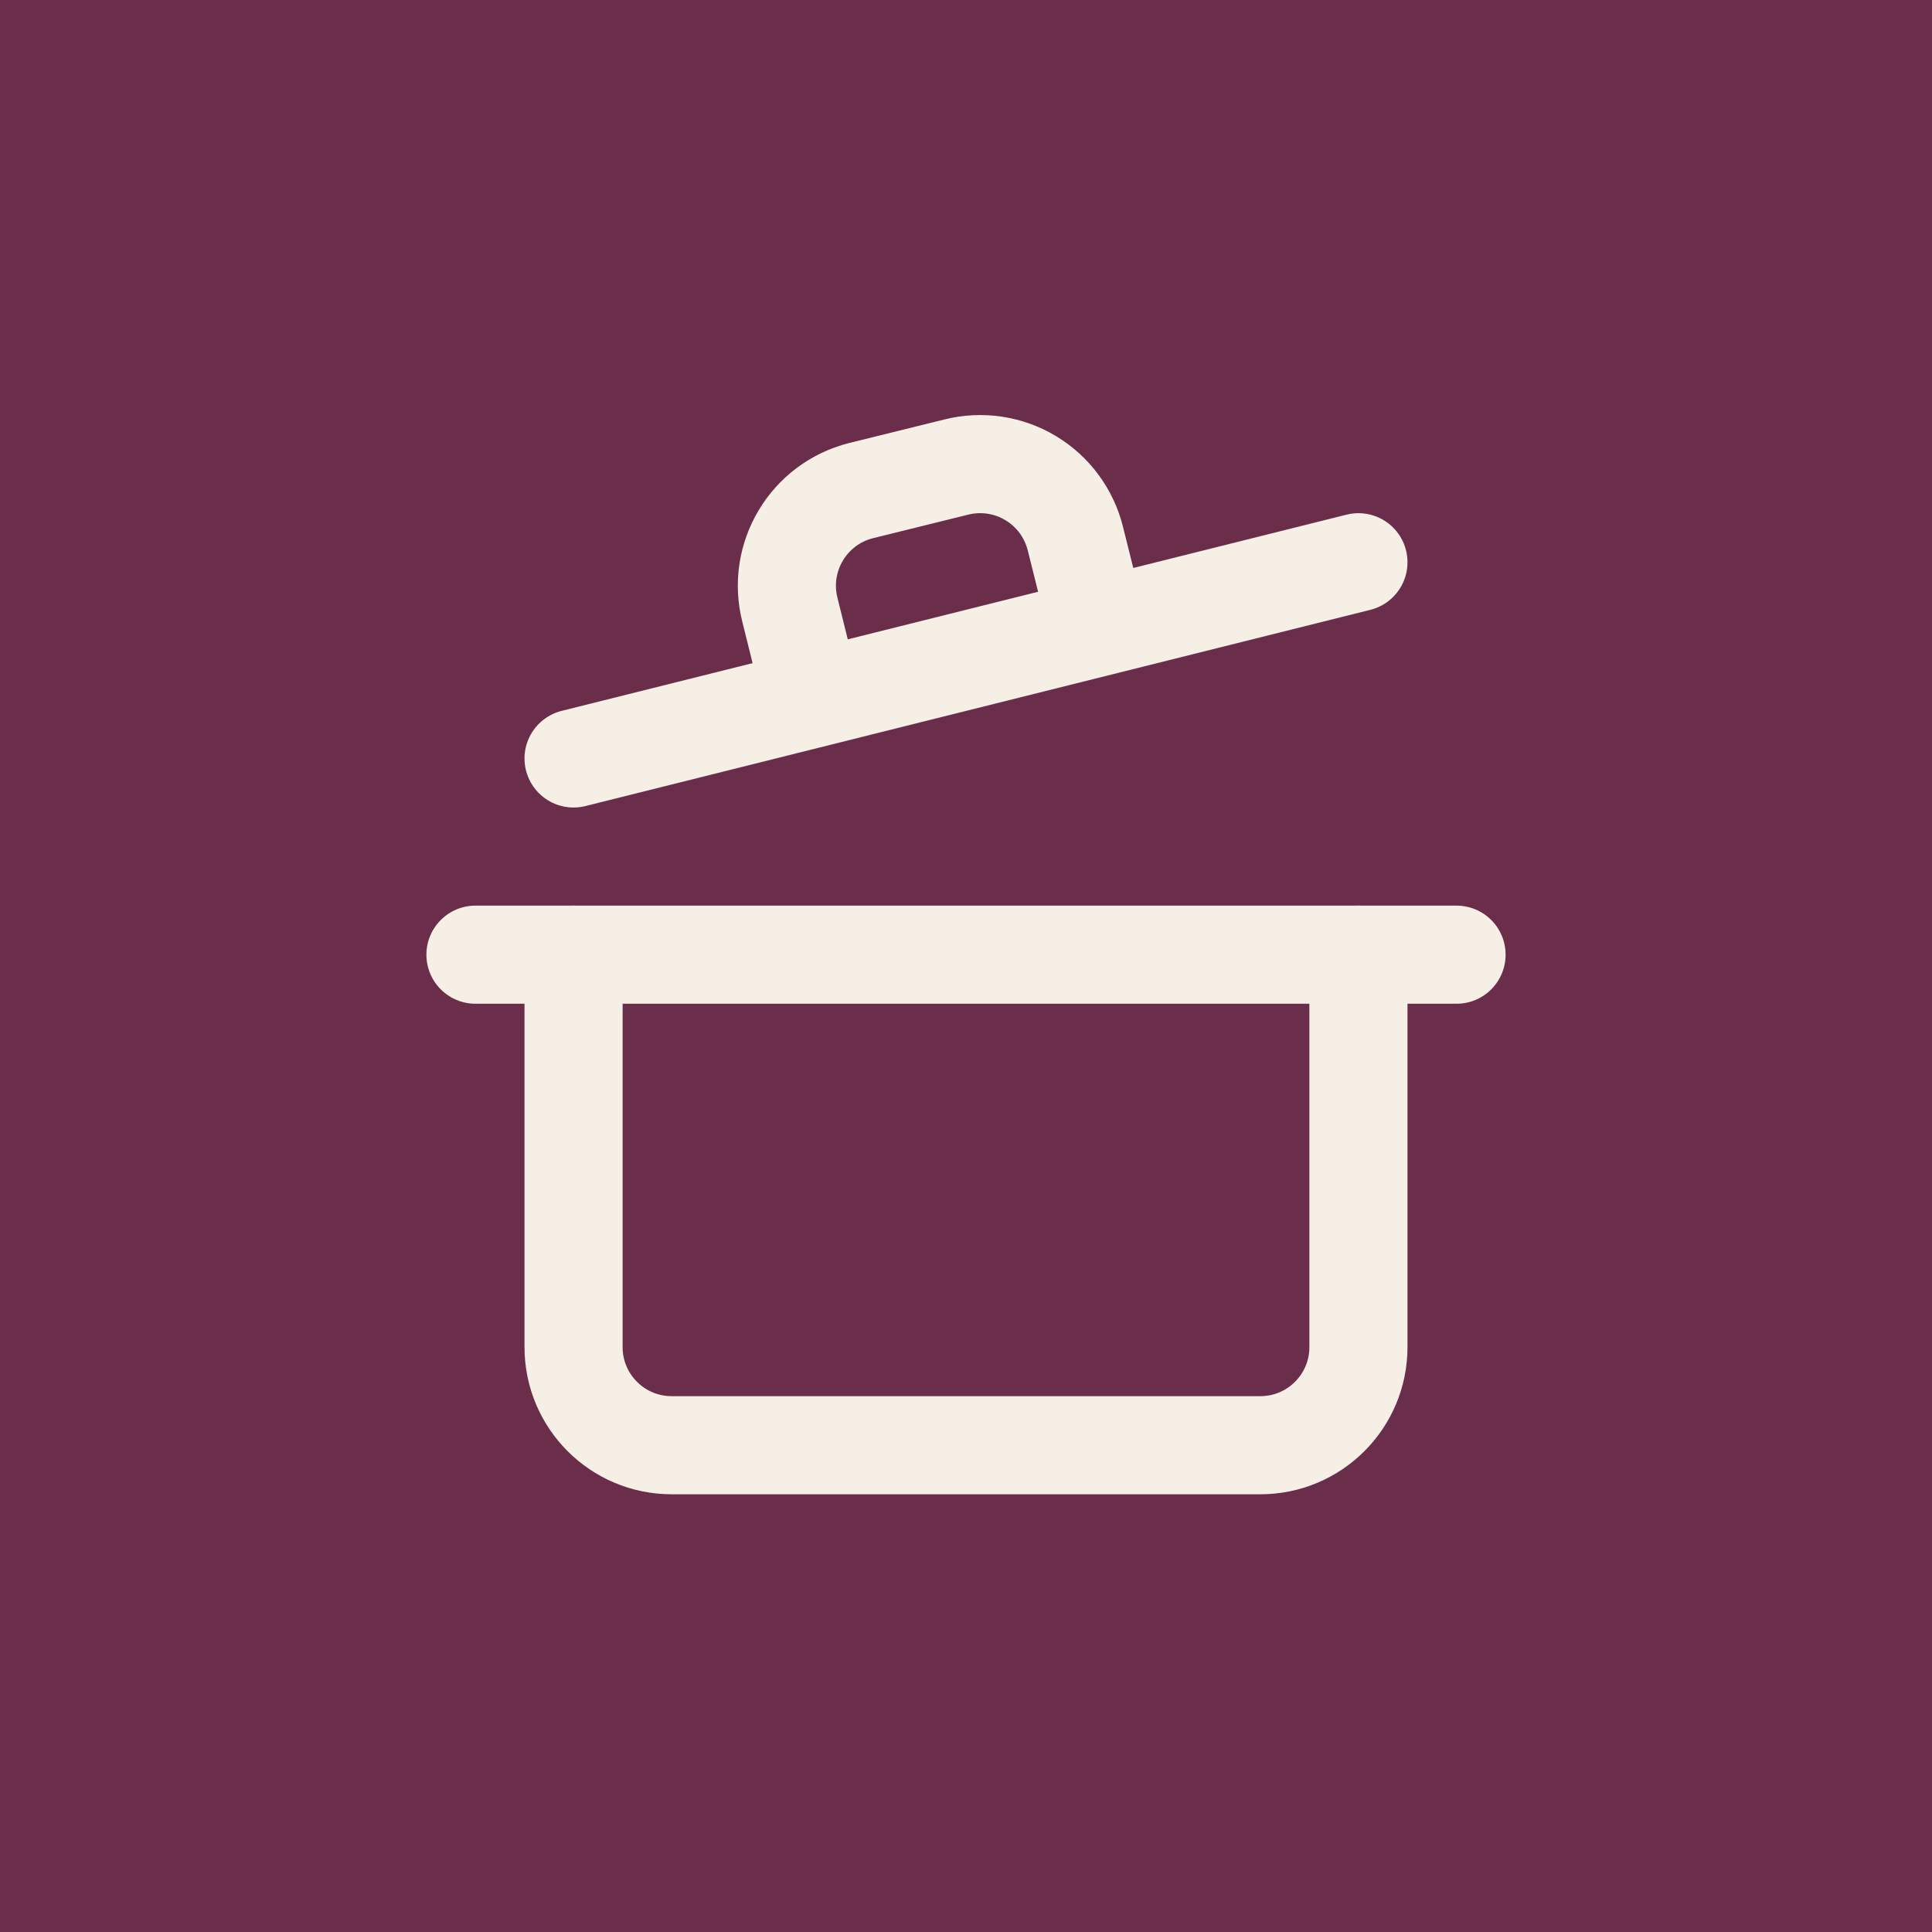
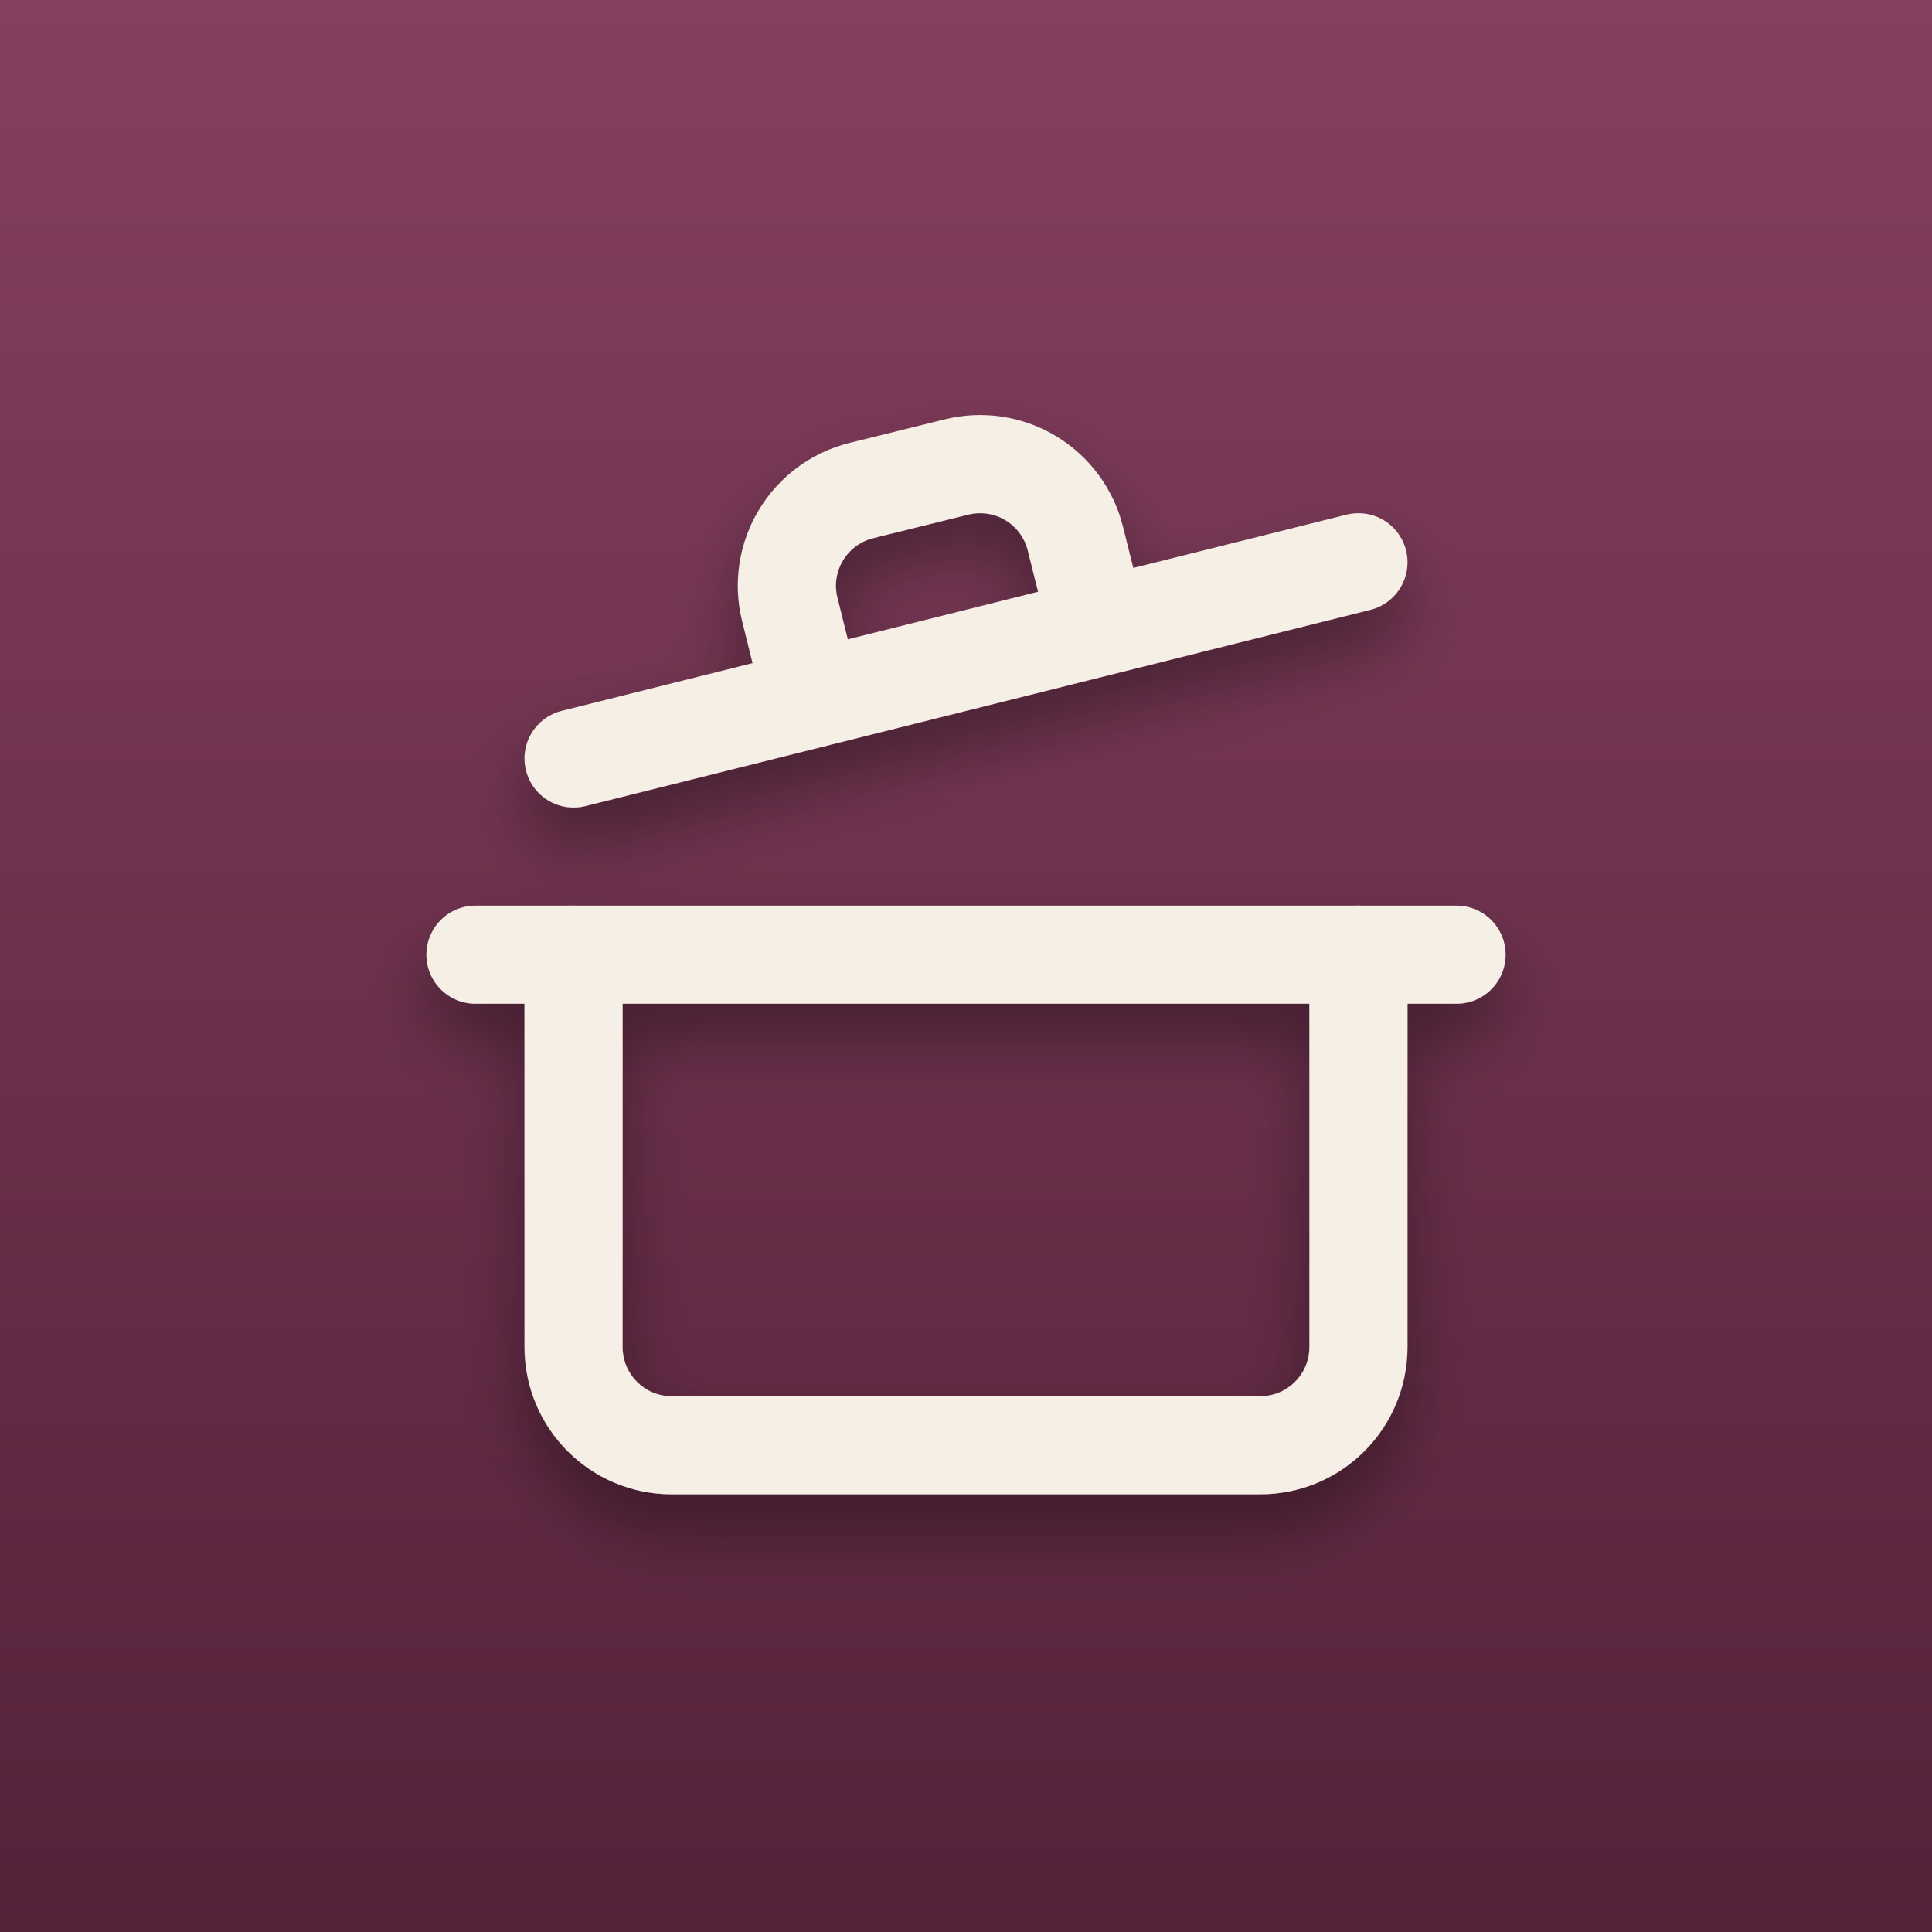
<svg xmlns="http://www.w3.org/2000/svg" viewBox="0 0 512 512">
-   <rect width="512" height="512" fill="#6B2E4A" />
-   <g transform="translate(100 97) scale(13)" fill="none" stroke="#F5EFE6" stroke-width="2" stroke-linecap="round" stroke-linejoin="round">
-     <path d="M2 12h20" />
-     <path d="M20 12v8a2 2 0 0 1-2 2H6a2 2 0 0 1-2-2v-8" />
-     <path d="m4 8 16-4" />
-     <path d="m8.86 6.78-.45-1.81a2 2 0 0 1 1.45-2.43l1.94-.48a2 2 0 0 1 2.43 1.46l.45 1.8" />
+   <defs>
+     <linearGradient id="bg" x1="0" y1="0" x2="0" y2="1">
+       <stop offset="0" stop-color="#84405F" />
+       <stop offset="1" stop-color="#55223A" />
+     </linearGradient>
+     <filter id="shadow" x="-20%" y="-20%" width="140%" height="150%">
+       <feGaussianBlur in="SourceAlpha" stdDeviation="9" />
+       <feOffset dy="10" />
+       <feComponentTransfer>
+         <feFuncA type="linear" slope="0.35" />
+       </feComponentTransfer>
+       <feMerge>
+         <feMergeNode />
+         <feMergeNode in="SourceGraphic" />
+       </feMerge>
+     </filter>
+   </defs>
+   <rect width="512" height="512" fill="url(#bg)" />
+   <g filter="url(#shadow)">
+     <g transform="translate(100 97) scale(13)" fill="none" stroke="#F5EFE6" stroke-width="2" stroke-linecap="round" stroke-linejoin="round">
+       <path d="M2 12h20" />
+       <path d="M20 12v8a2 2 0 0 1-2 2H6a2 2 0 0 1-2-2v-8" />
+       <path d="m4 8 16-4" />
+       <path d="m8.86 6.78-.45-1.81a2 2 0 0 1 1.45-2.43l1.94-.48a2 2 0 0 1 2.43 1.46l.45 1.8" />
+     </g>
  </g>
</svg>
